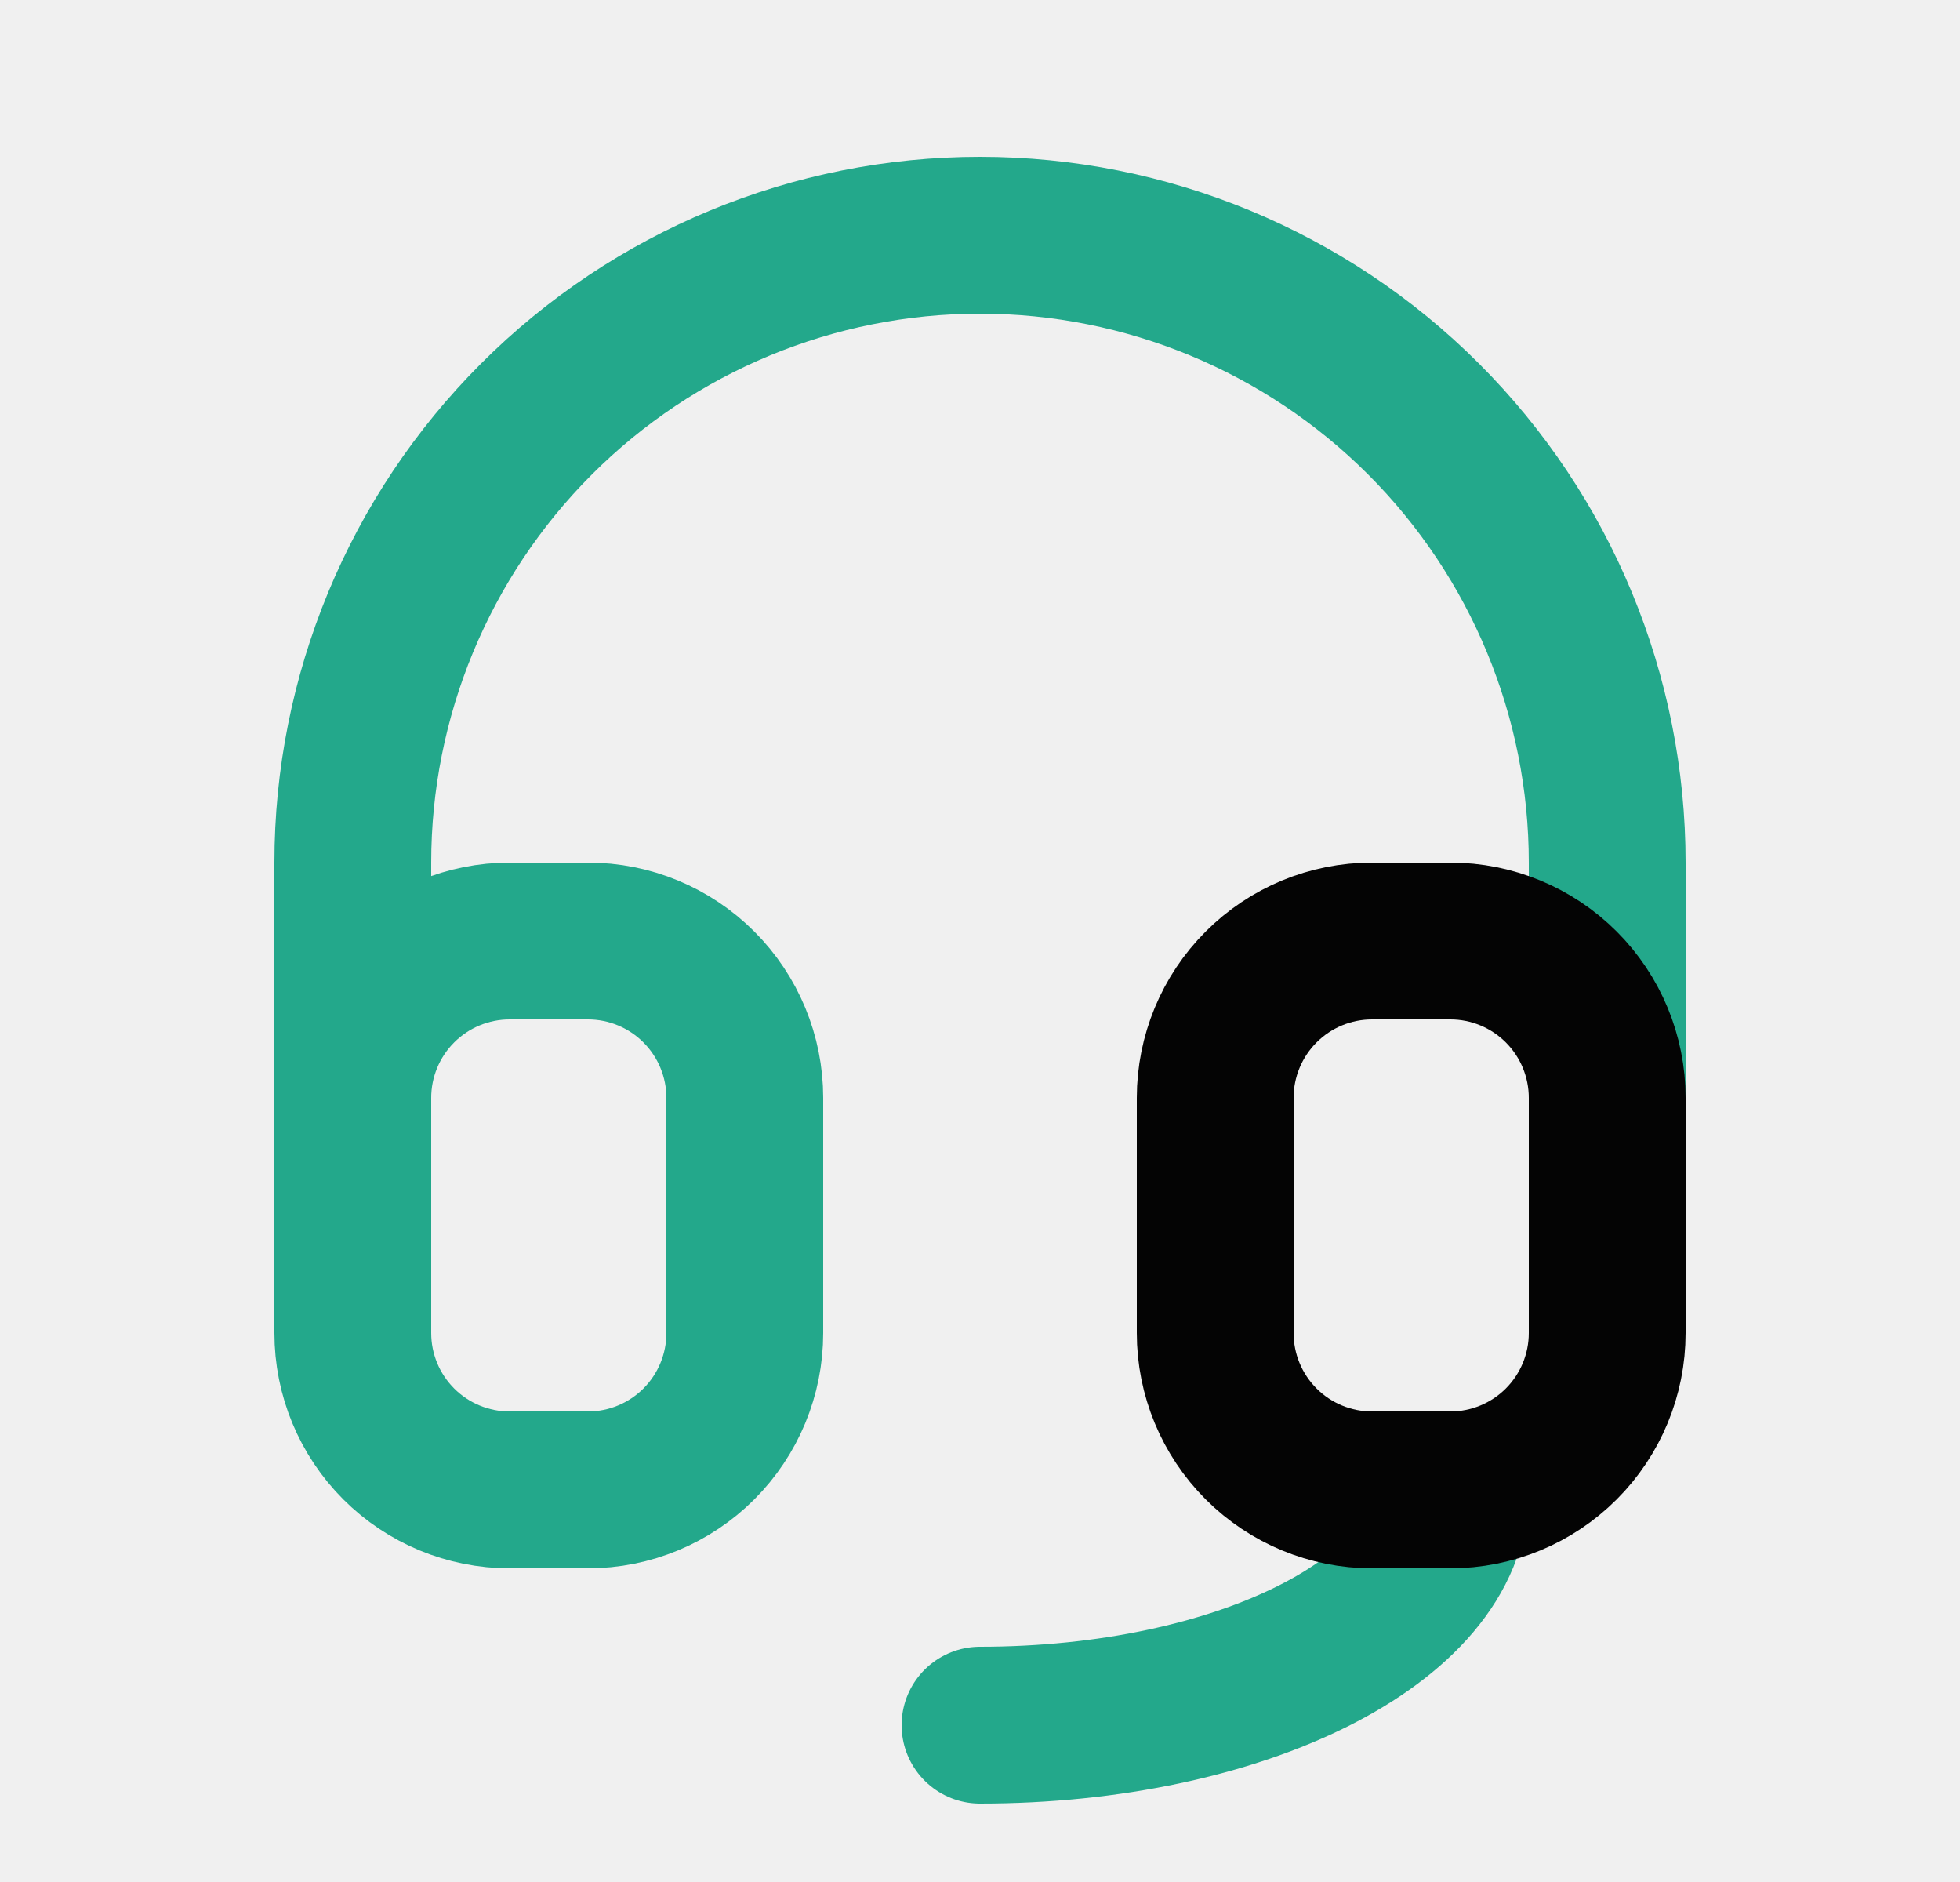
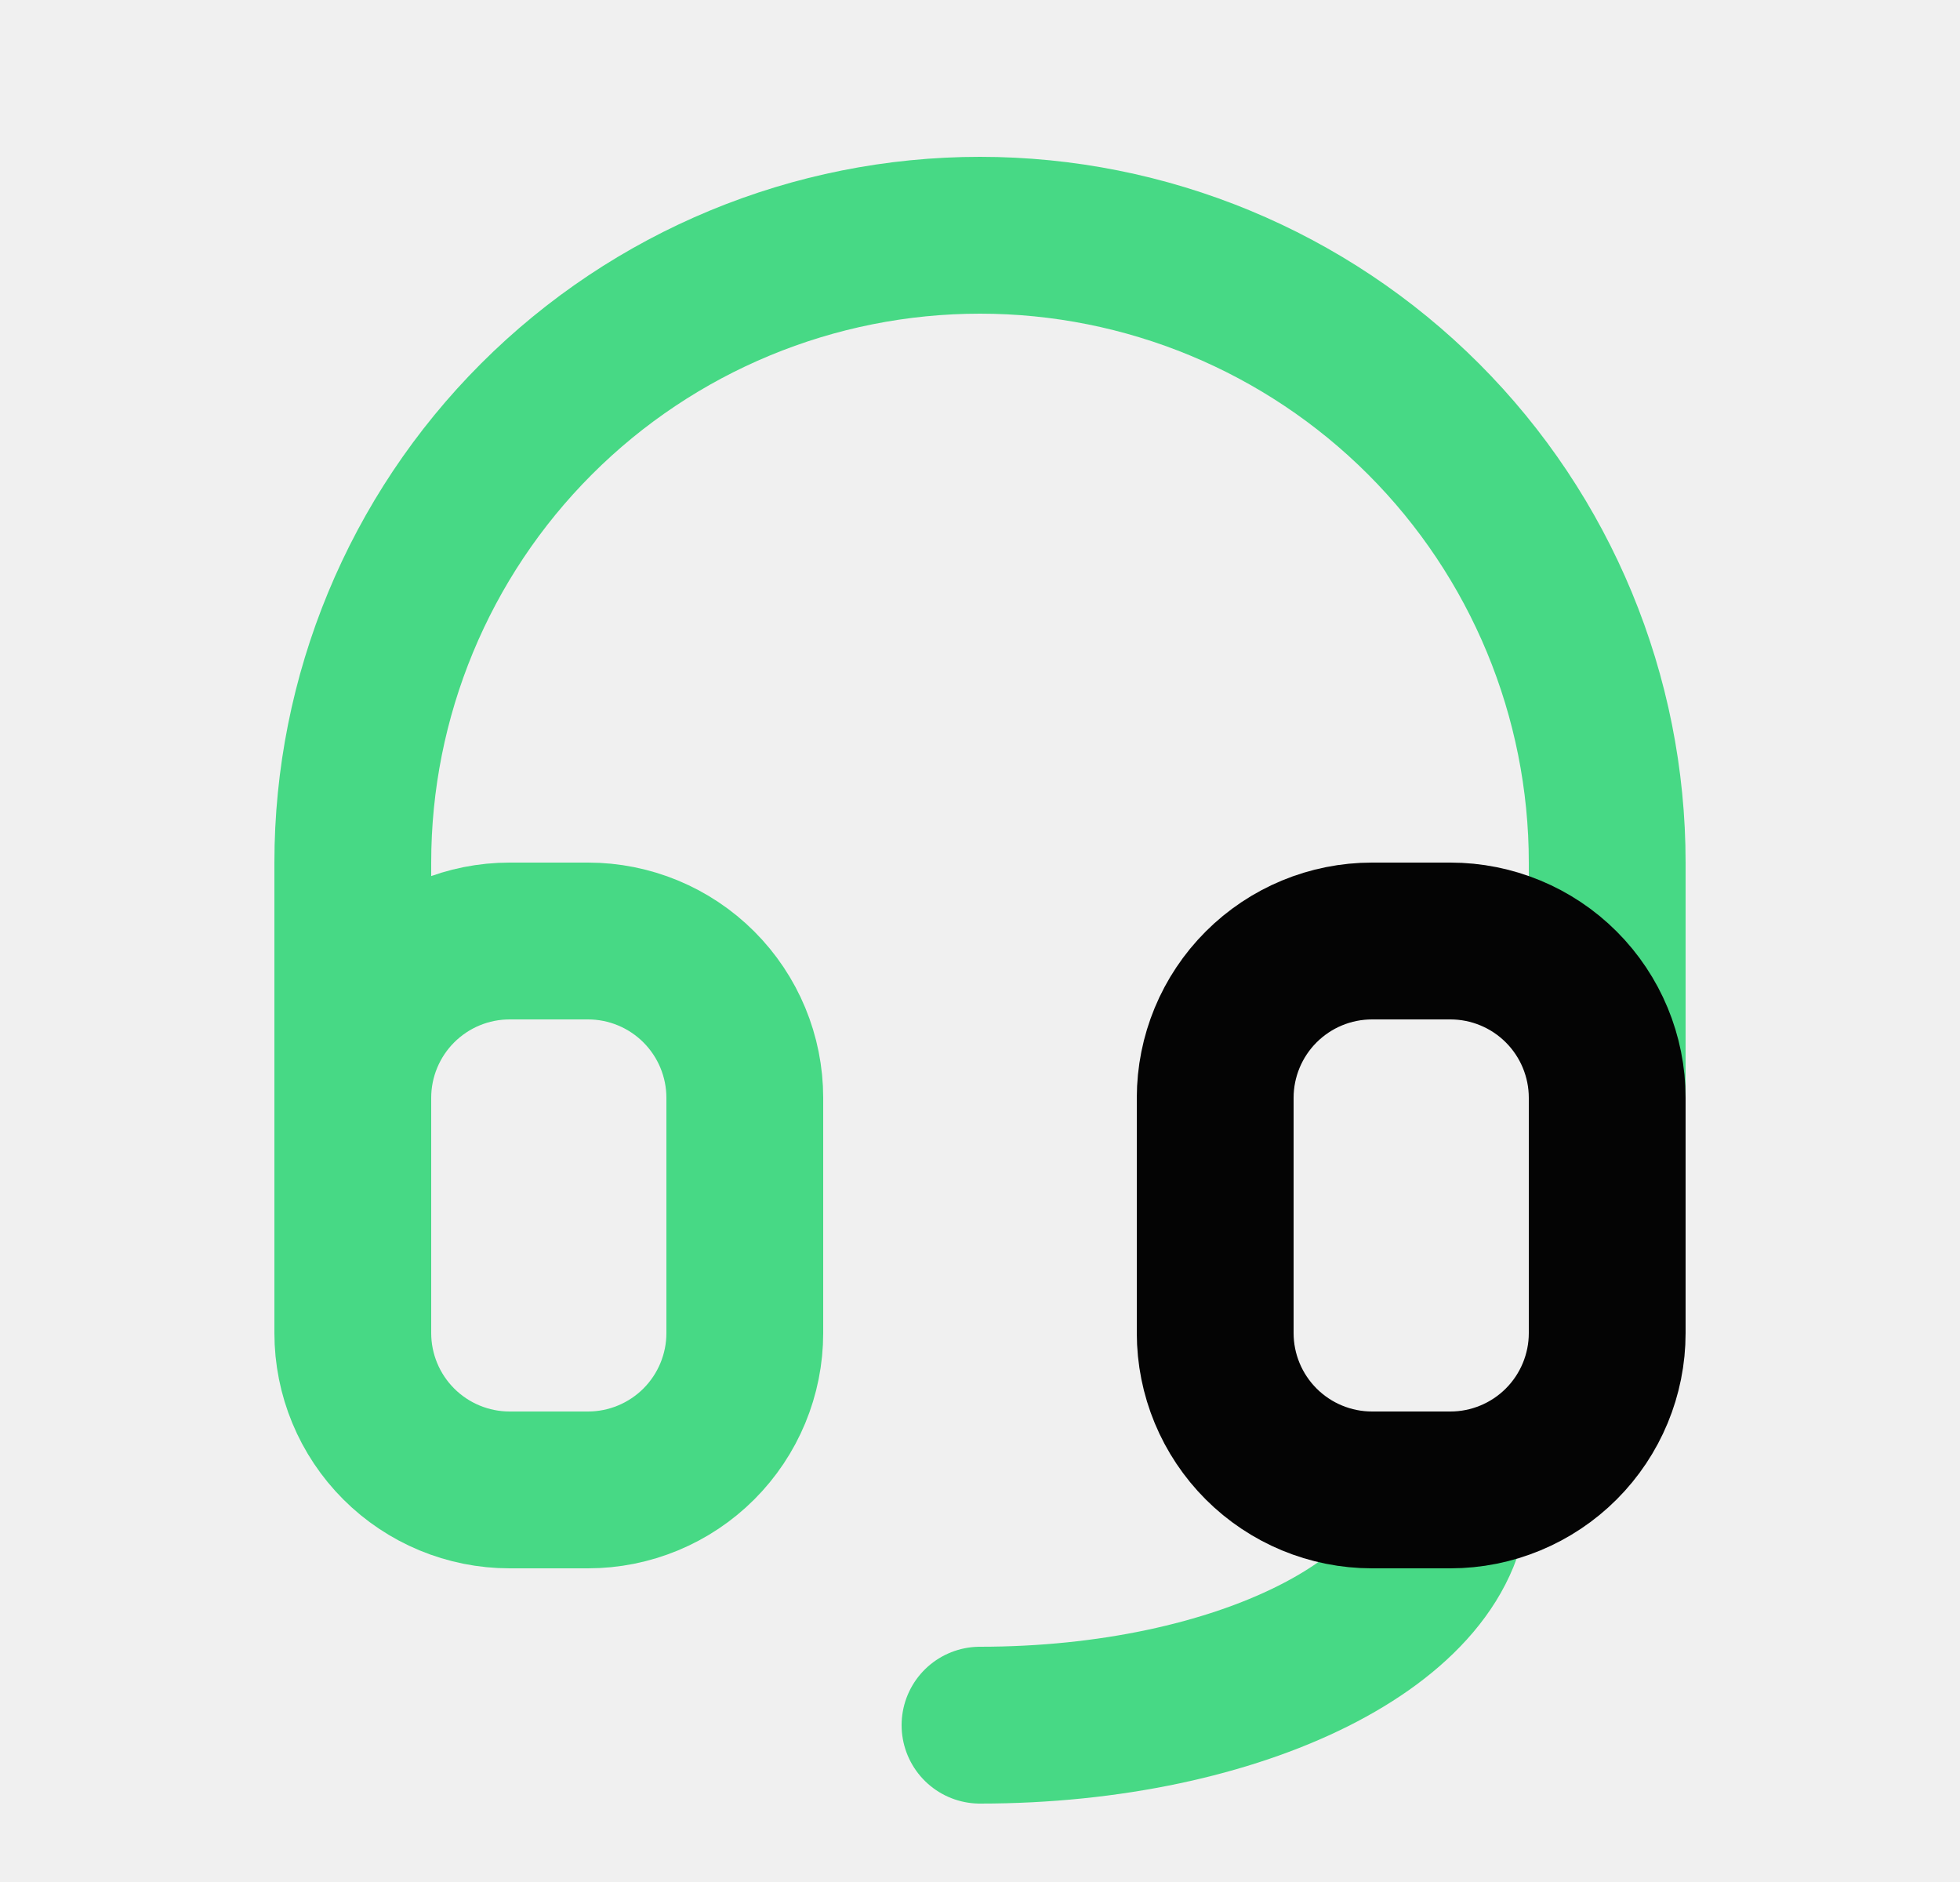
<svg xmlns="http://www.w3.org/2000/svg" width="25" height="24" viewBox="0 0 25 24" fill="none">
  <g clip-path="url(#clip0_314_9700)">
-     <path d="M4.5 14V11C4.5 8.878 5.343 6.843 6.843 5.343C8.343 3.843 10.378 3 12.5 3C14.622 3 16.657 3.843 18.157 5.343C19.657 6.843 20.5 8.878 20.5 11V14" stroke="#23A88B" stroke-width="2" stroke-linecap="round" stroke-linejoin="round" />
-     <path d="M18.5 19C18.5 20.657 15.814 22 12.5 22" stroke="#23A88B" stroke-width="2" stroke-linecap="round" stroke-linejoin="round" />
-     <path d="M4.5 14C4.5 13.47 4.711 12.961 5.086 12.586C5.461 12.211 5.97 12 6.5 12H7.5C8.03 12 8.539 12.211 8.914 12.586C9.289 12.961 9.5 13.47 9.5 14V17C9.5 17.53 9.289 18.039 8.914 18.414C8.539 18.789 8.03 19 7.5 19H6.5C5.97 19 5.461 18.789 5.086 18.414C4.711 18.039 4.5 17.53 4.5 17V14Z" stroke="#23A88B" stroke-width="2" stroke-linecap="round" stroke-linejoin="round" />
+     <path d="M4.5 14V11C4.5 8.878 5.343 6.843 6.843 5.343C8.343 3.843 10.378 3 12.5 3C14.622 3 16.657 3.843 18.157 5.343C19.657 6.843 20.5 8.878 20.5 11V14" stroke="#47d985" stroke-width="2" stroke-linecap="round" stroke-linejoin="round" />
+     <path d="M18.5 19C18.5 20.657 15.814 22 12.5 22" stroke="#47d985" stroke-width="2" stroke-linecap="round" stroke-linejoin="round" />
+     <path d="M4.5 14C4.5 13.47 4.711 12.961 5.086 12.586C5.461 12.211 5.97 12 6.5 12H7.5C8.03 12 8.539 12.211 8.914 12.586C9.289 12.961 9.5 13.47 9.5 14V17C9.5 17.53 9.289 18.039 8.914 18.414C8.539 18.789 8.03 19 7.5 19H6.5C5.97 19 5.461 18.789 5.086 18.414C4.711 18.039 4.5 17.53 4.5 17V14Z" stroke="#47d985" stroke-width="2" stroke-linecap="round" stroke-linejoin="round" />
    <path d="M15.5 14C15.5 13.47 15.711 12.961 16.086 12.586C16.461 12.211 16.97 12 17.5 12H18.5C19.03 12 19.539 12.211 19.914 12.586C20.289 12.961 20.5 13.47 20.5 14V17C20.5 17.53 20.289 18.039 19.914 18.414C19.539 18.789 19.03 19 18.5 19H17.5C16.97 19 16.461 18.789 16.086 18.414C15.711 18.039 15.5 17.53 15.5 17V14Z" stroke="#040404" stroke-width="2" stroke-linecap="round" stroke-linejoin="round" />
  </g>
  <defs>
    <clipPath id="clip0_314_9700">
      <rect width="24" height="24" fill="white" transform="translate(0.5)" />
    </clipPath>
  </defs>
</svg>
